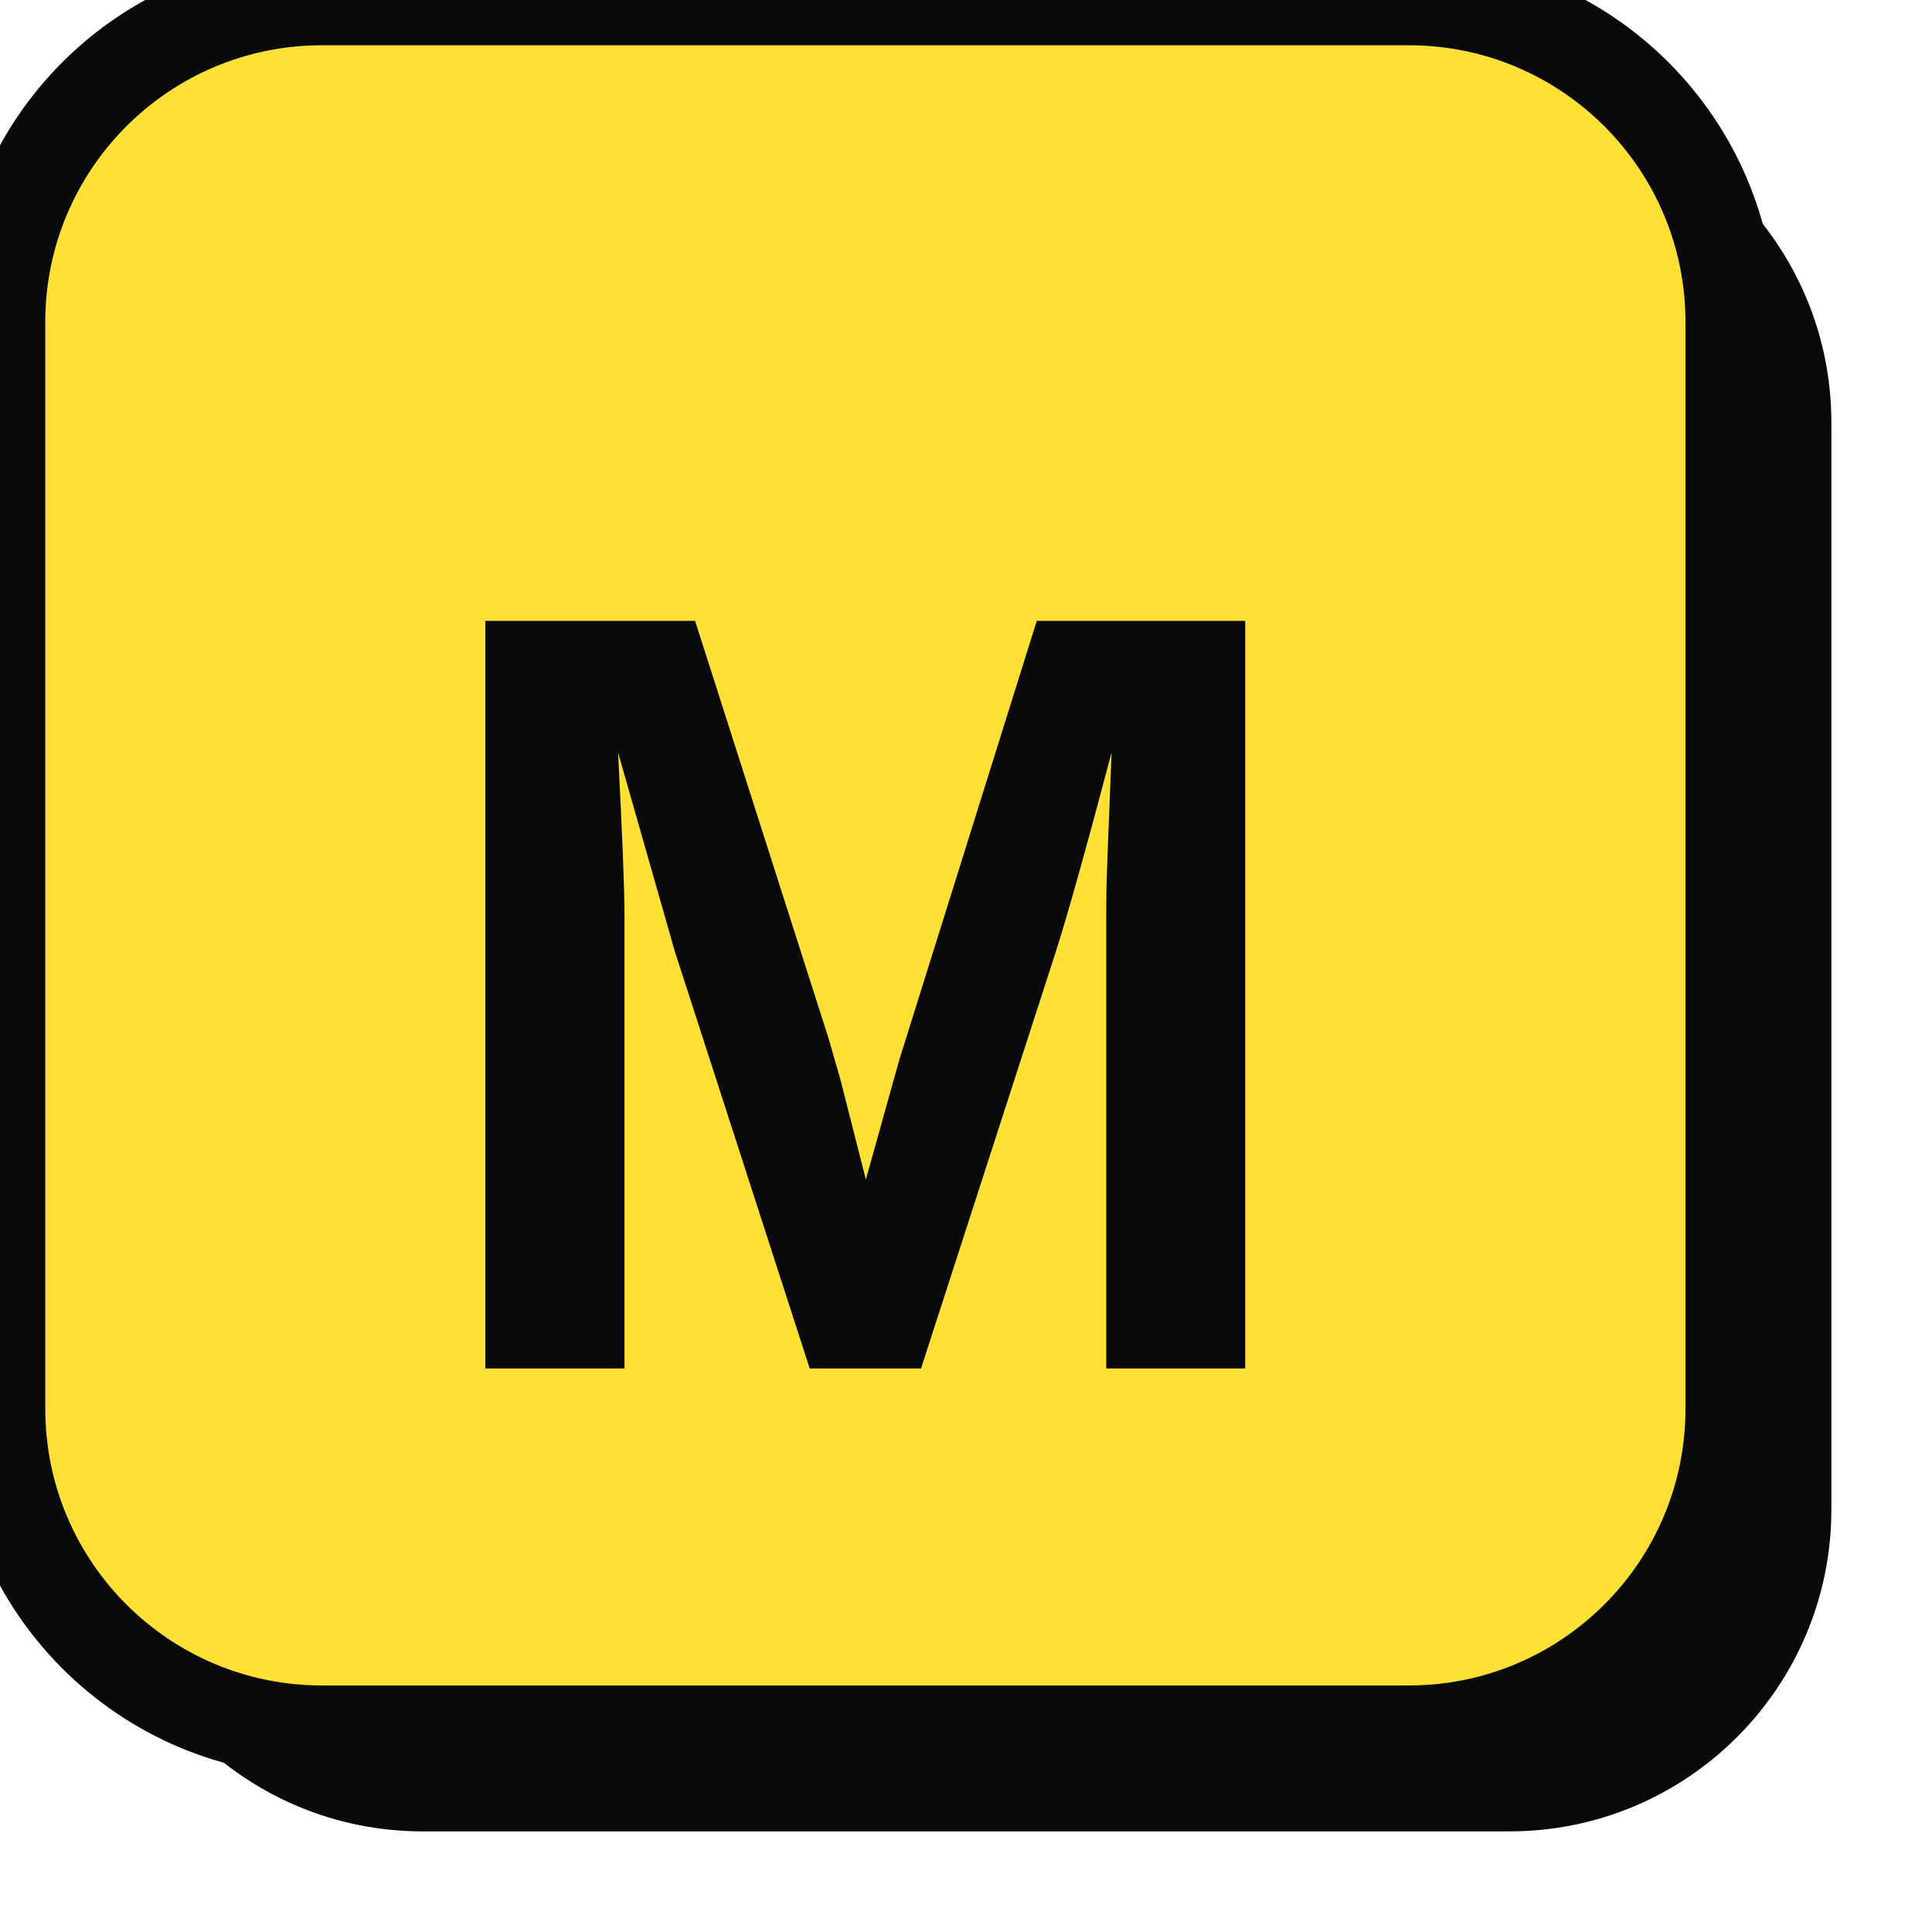
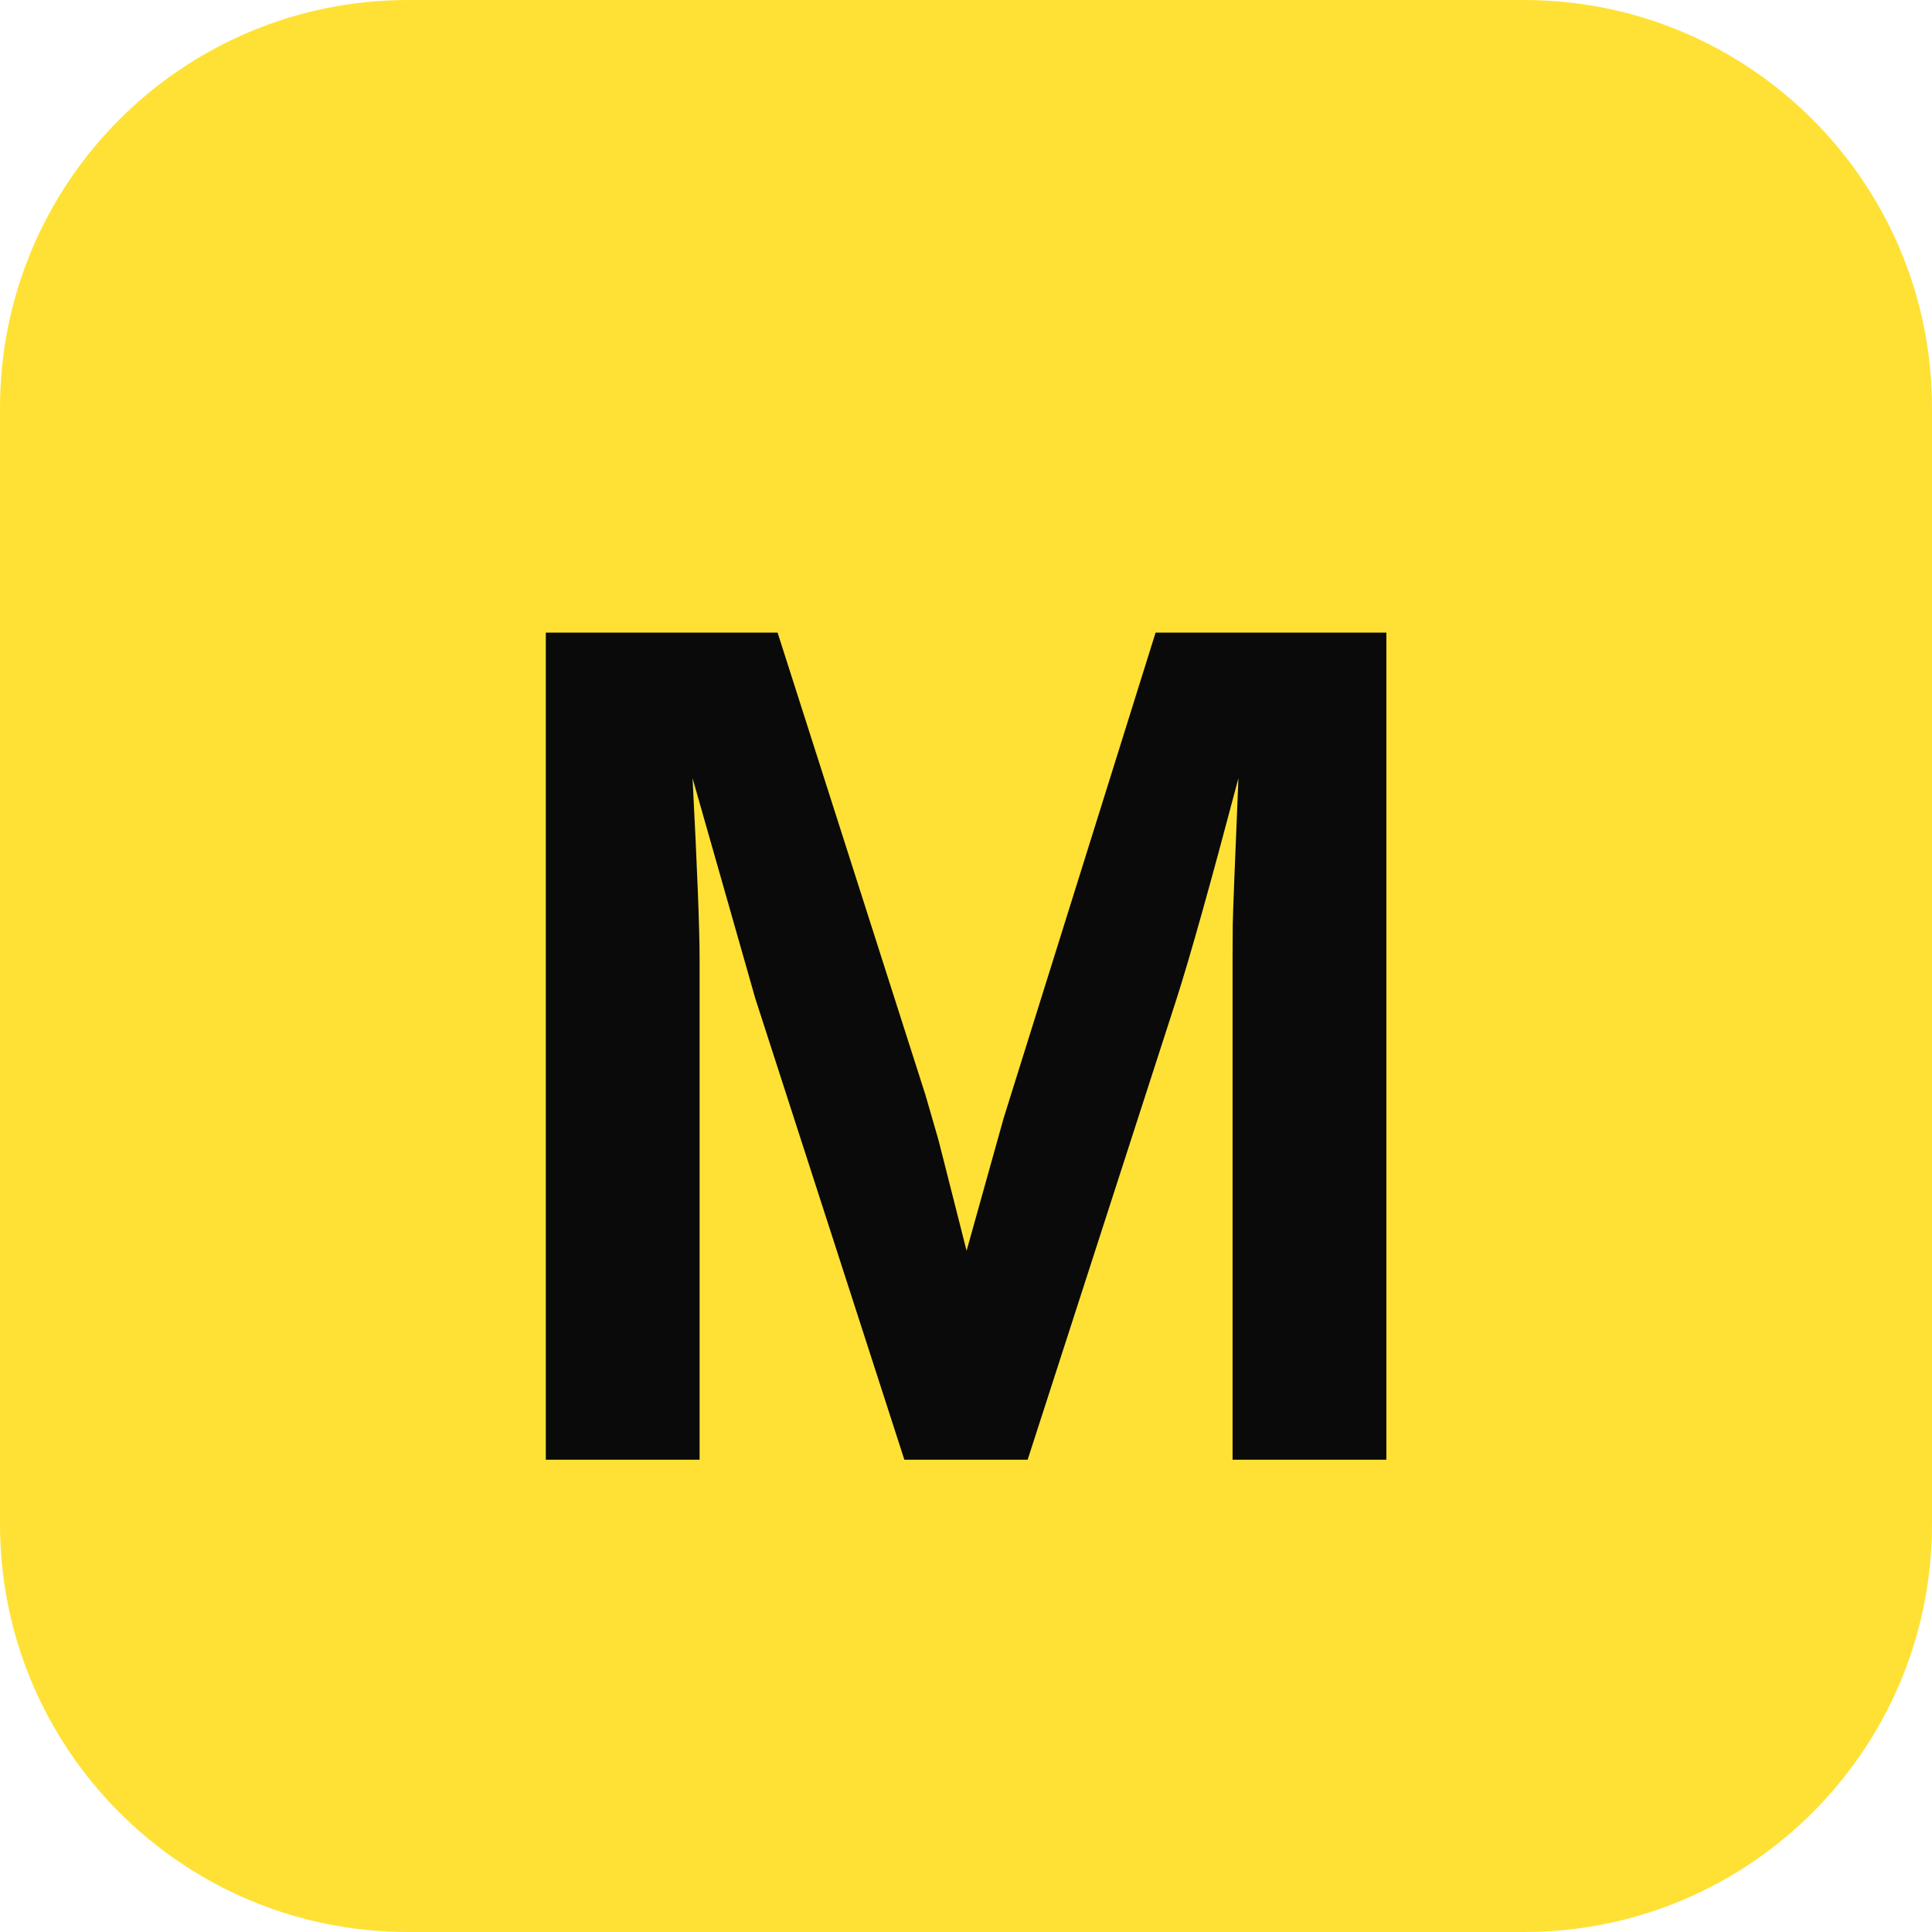
- <svg xmlns="http://www.w3.org/2000/svg" viewBox="0 0 192 192" width="180" height="180">
-   <rect x="10" y="10" width="172" height="172" rx="32" fill="#0A0A0A" />
-   <rect x="0" y="0" width="172" height="172" rx="32" fill="#FFE135" stroke="#0A0A0A" stroke-width="9" />
-   <text x="86" y="136" font-family="Arial Black, Arial, sans-serif" font-size="108" font-weight="900" text-anchor="middle" fill="#0A0A0A">M</text>
+ <svg xmlns="http://www.w3.org/2000/svg" viewBox="0 0 180 180" width="180" height="180">
+   <rect width="180" height="180" rx="38" fill="#FFE135" />
+   <text x="90" y="136" font-family="Arial Black, Arial, sans-serif" font-size="112" font-weight="900" text-anchor="middle" fill="#0A0A0A">M</text>
</svg>
